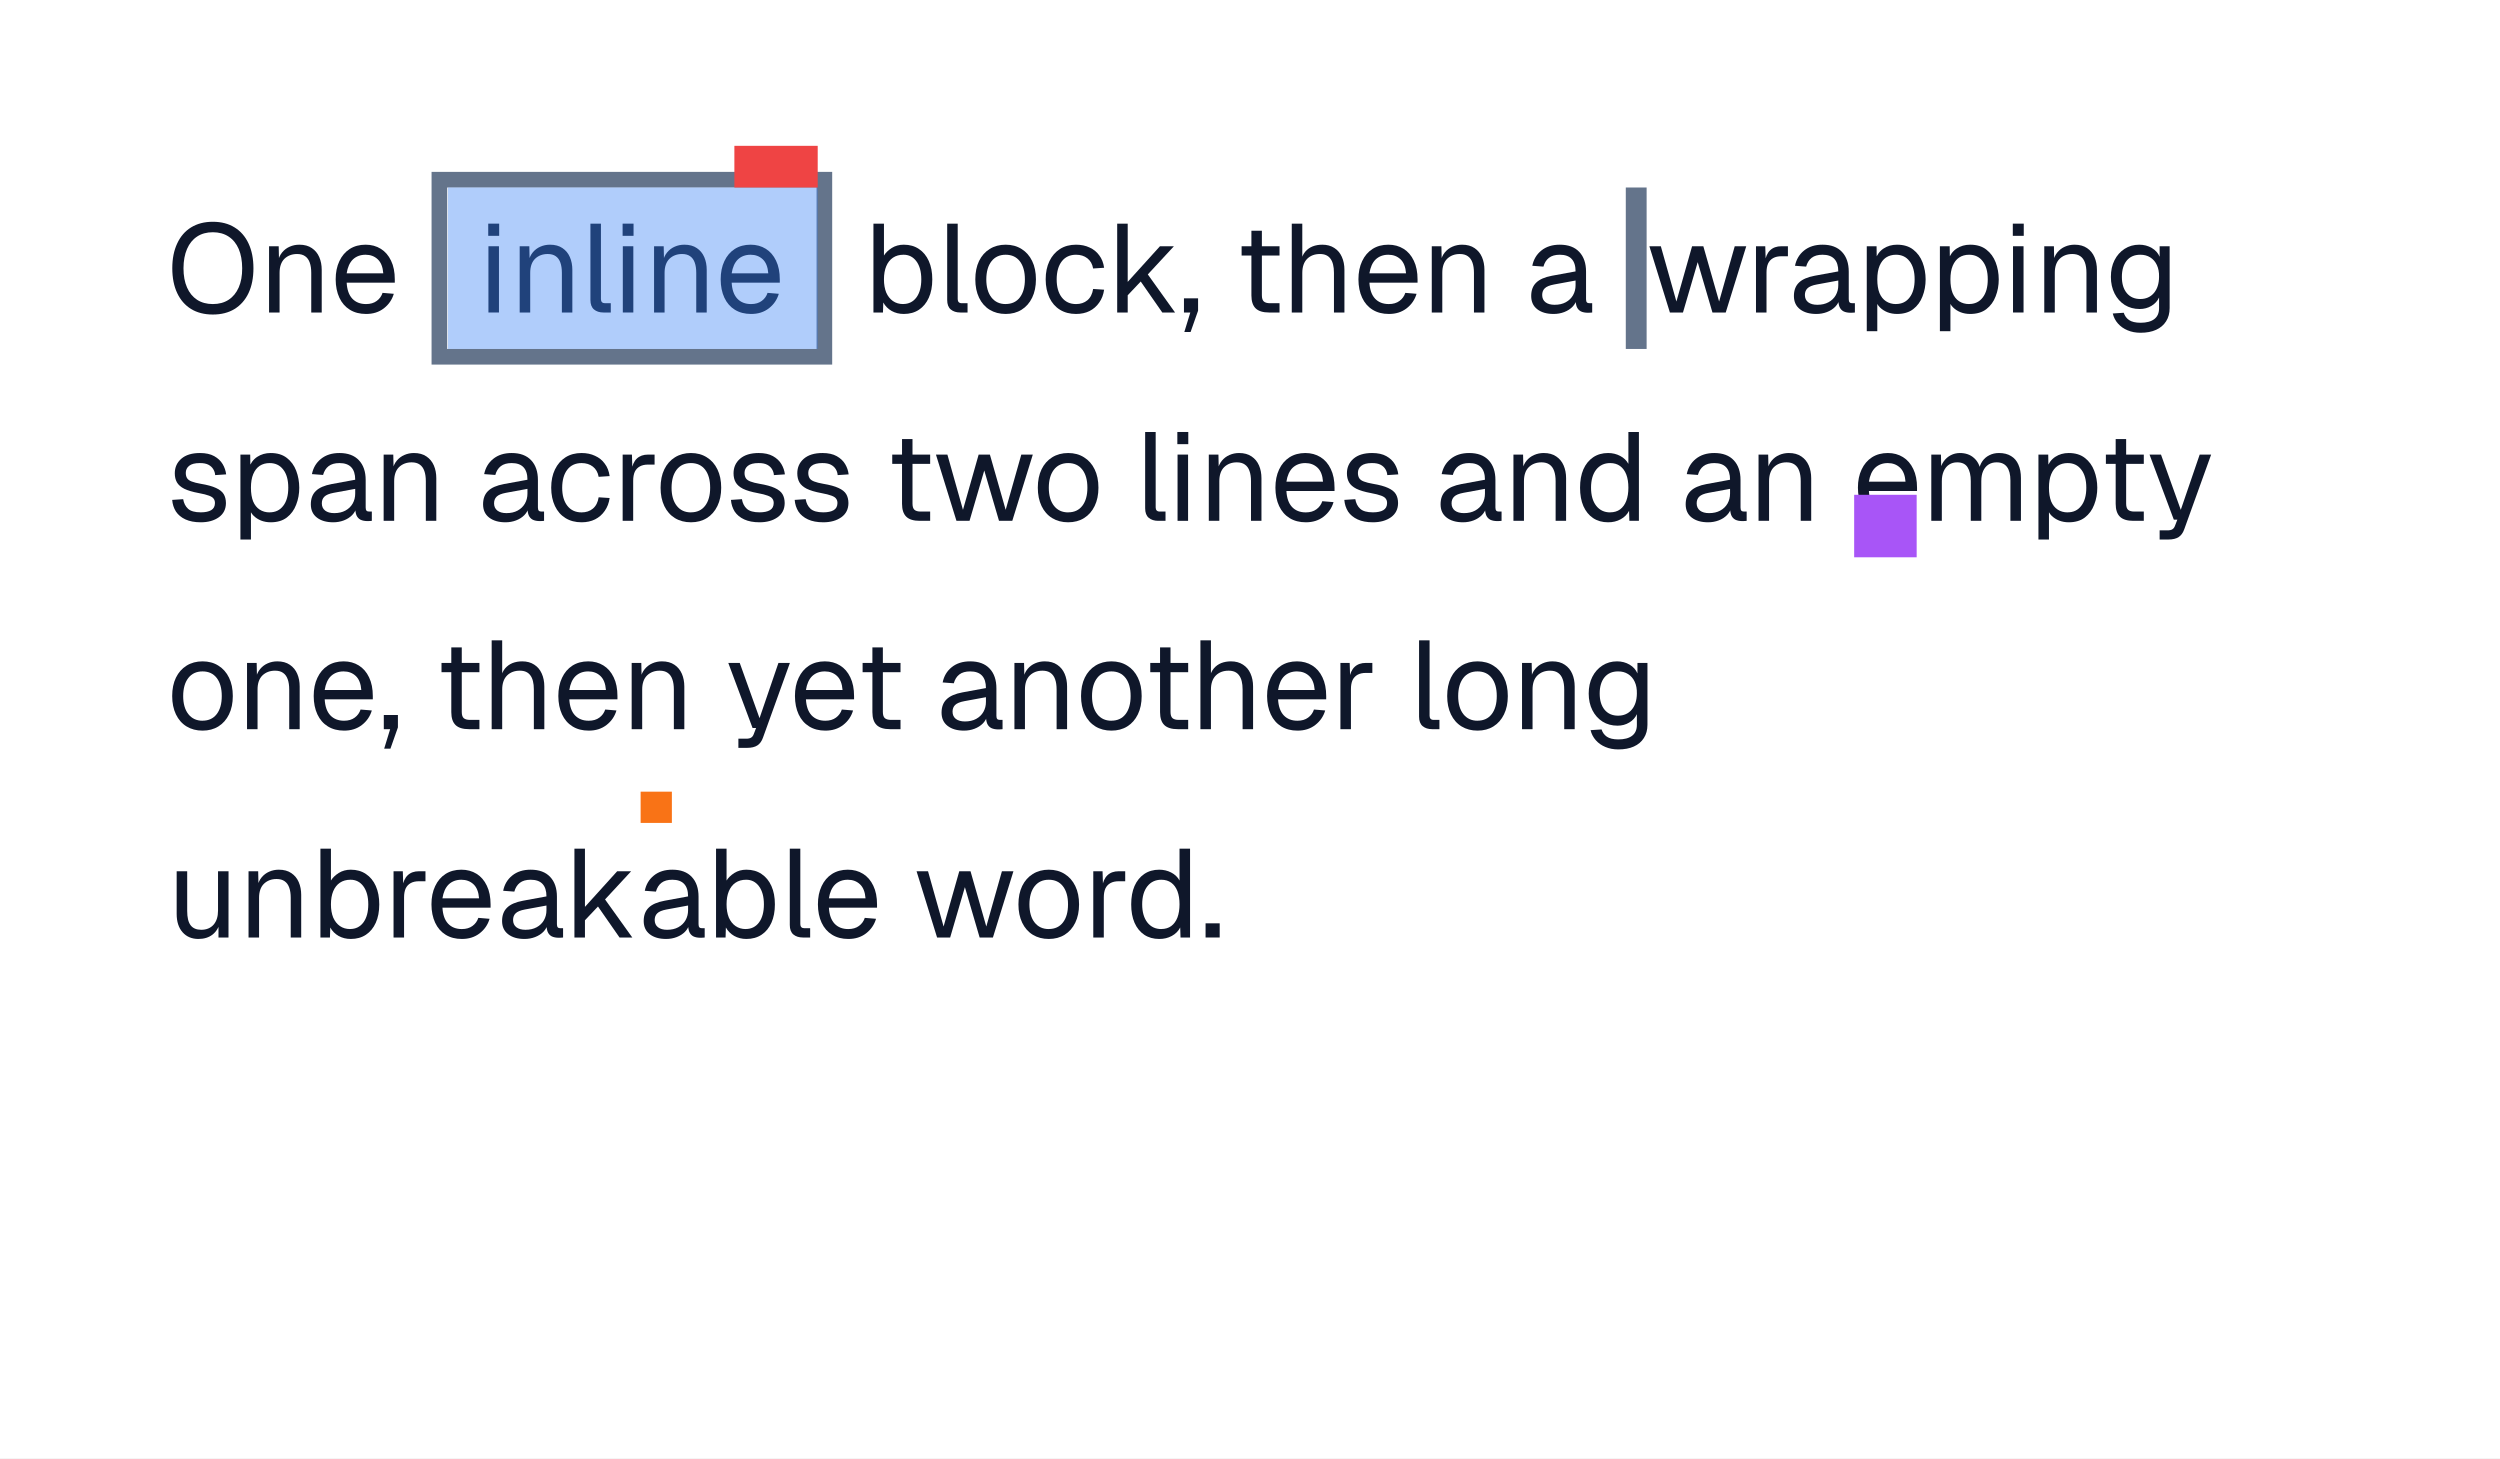
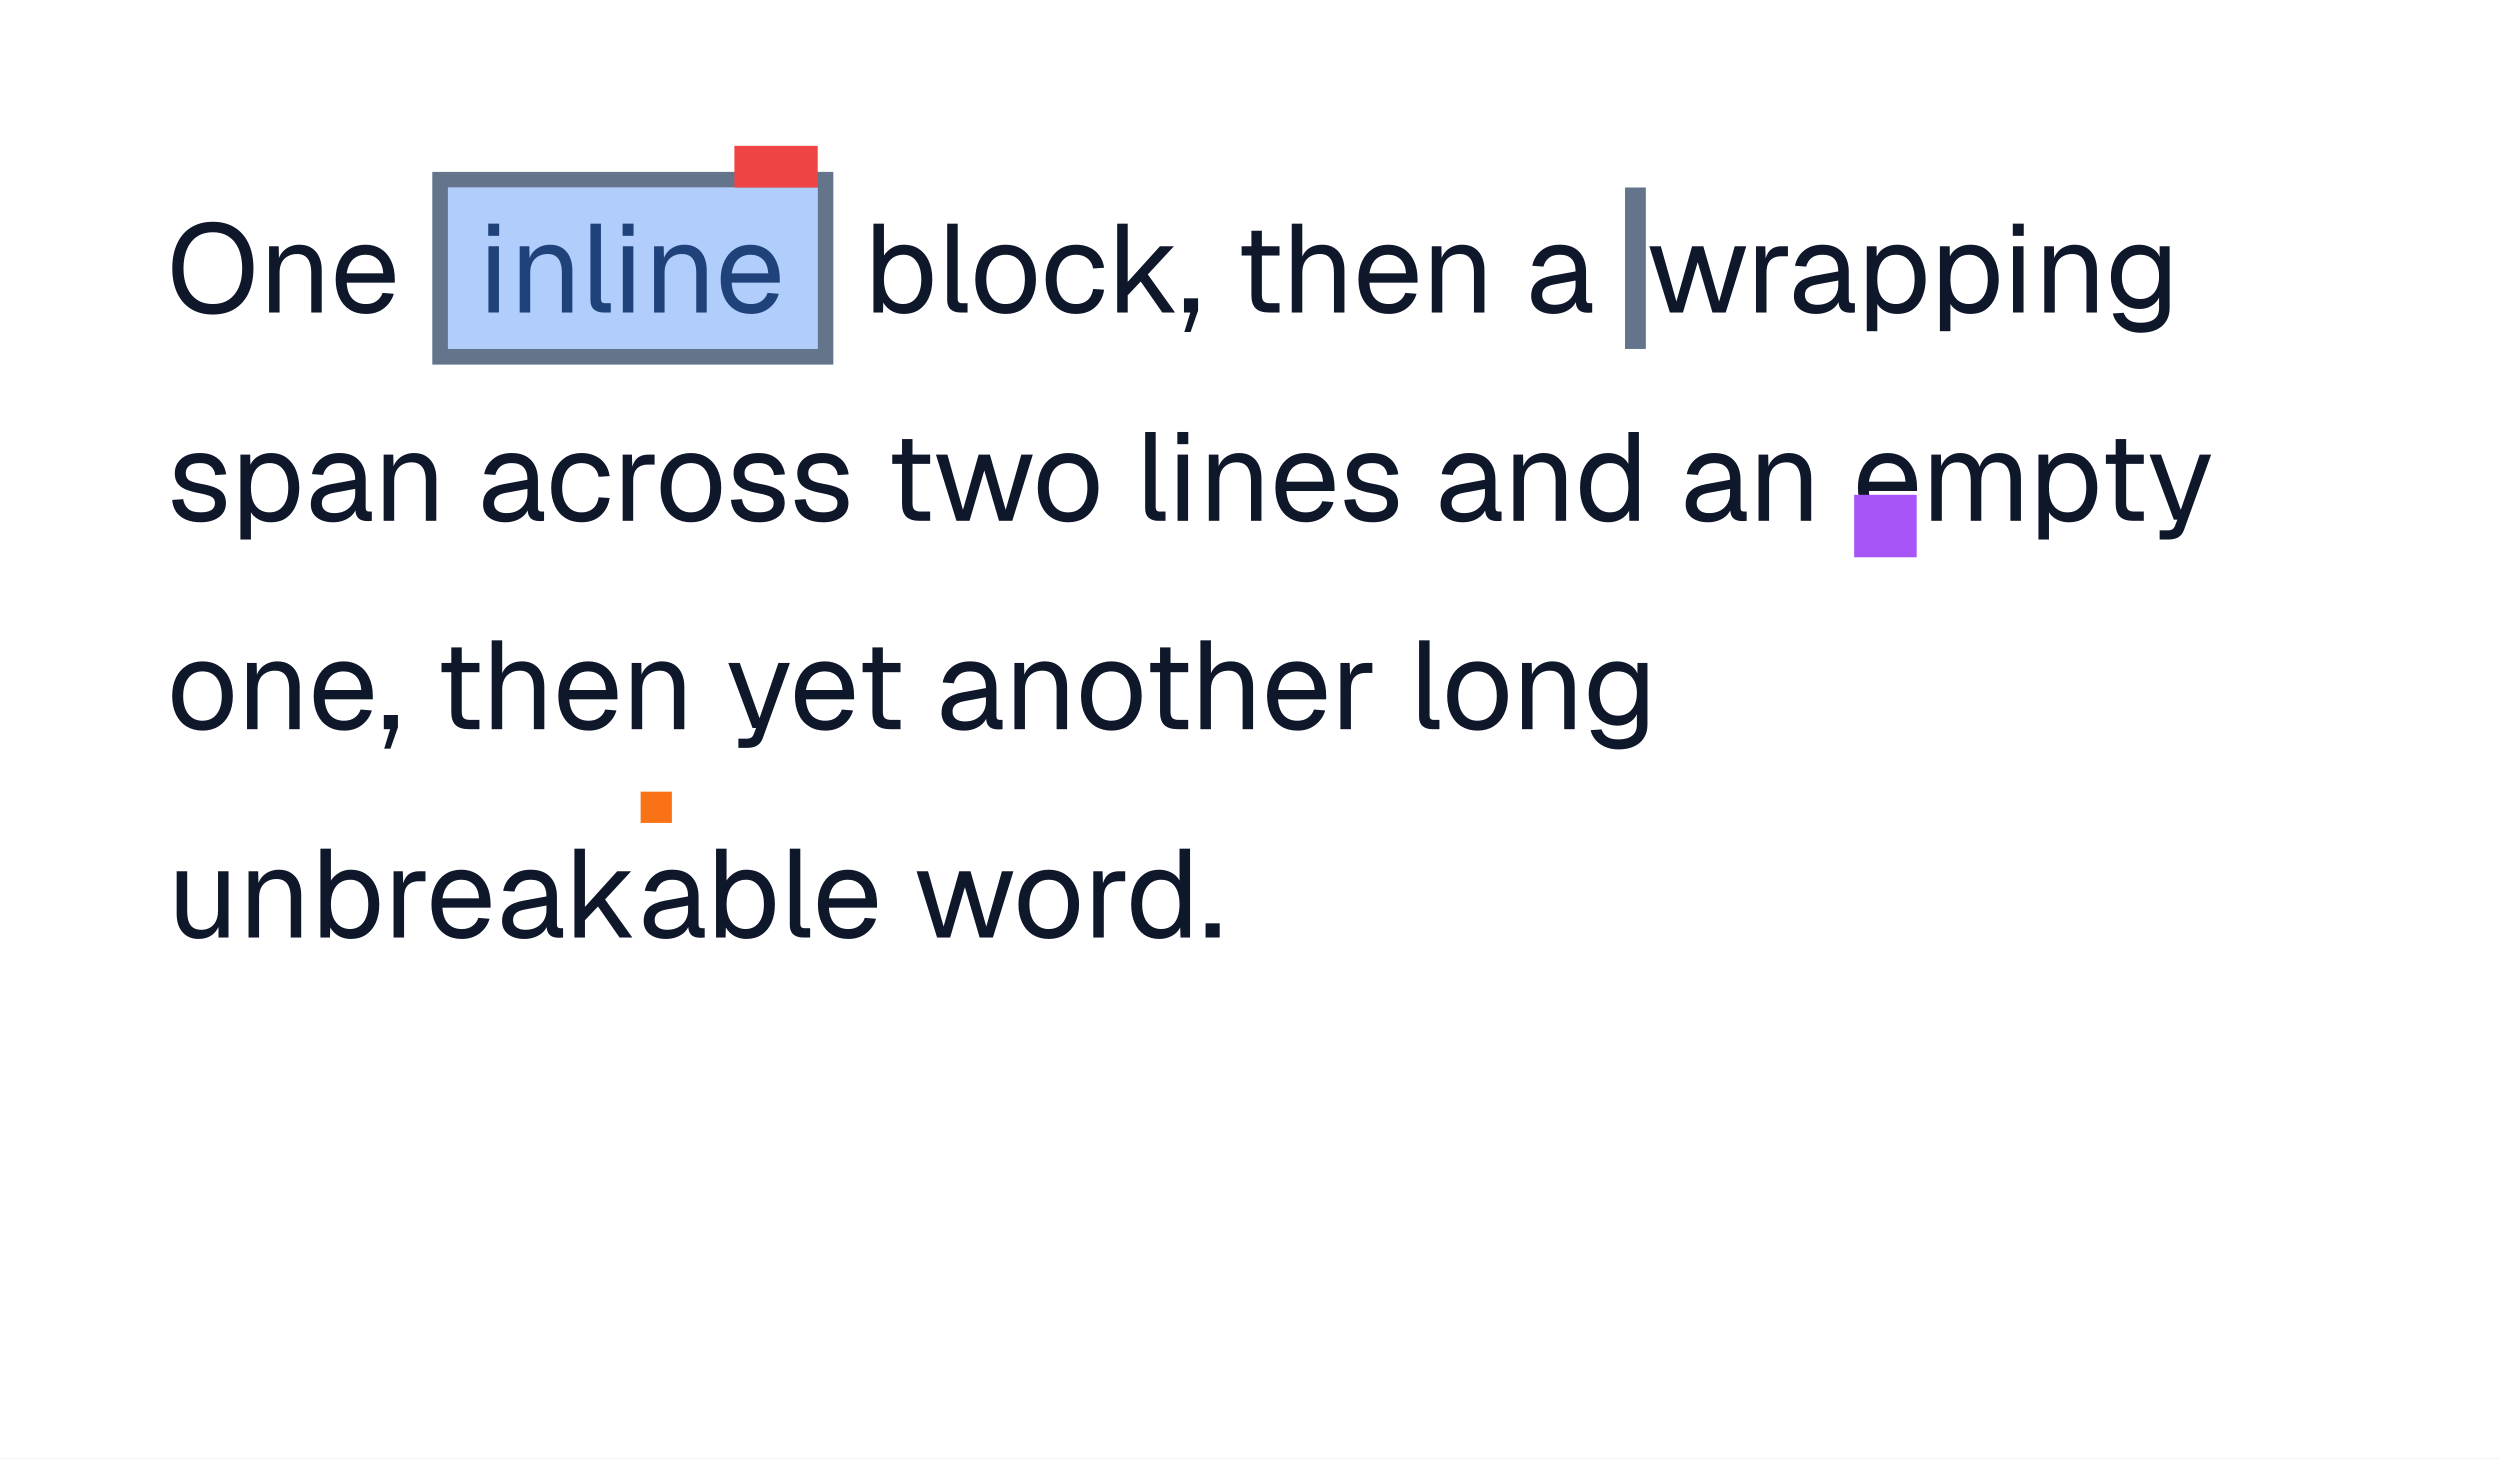
<svg xmlns="http://www.w3.org/2000/svg" width="480" height="280" viewBox="0 0 480 280">
  <rect x="0" y="0" width="480" height="280" fill="#fff" />
-   <path d="M82.86 33h76.92v37h-76.92v-37Zm3 3h70.92v31h-70.92v-31Z" fill="#64748b" fill-rule="evenodd" />
-   <rect x="312.152" y="36" width="4" height="31" fill="#64748b" />
+   <path d="M83 33h77v37h-77v-37Zm3 3h71v31h-71v-31Z" fill="#64748b" fill-rule="evenodd" />
+   <rect x="312" y="36" width="4" height="31" fill="#64748b" />
  <g fill="#0f172a">
    <use href="#g0" x="32" y="60" />
    <use href="#g1" x="49.74" y="60" />
    <use href="#g2" x="63.39" y="60" />
  </g>
  <g fill="#0f172a">
    <use href="#g3" x="91.86" y="60" />
    <use href="#g1" x="97.86" y="60" />
    <use href="#g4" x="111.44" y="60" />
    <use href="#g3" x="117.66" y="60" />
    <use href="#g1" x="123.66" y="60" />
    <use href="#g2" x="137.31" y="60" />
  </g>
  <g fill="#0f172a">
    <use href="#g5" x="165.78" y="60" />
    <use href="#g4" x="179.94" y="60" />
    <use href="#g6" x="186.2" y="60" />
    <use href="#g7" x="199.71" y="60" />
    <use href="#g8" x="212.58" y="60" />
    <use href="#g9" x="226.26" y="60" />
    <use href="#g10" x="237.08" y="60" />
    <use href="#g11" x="246.1" y="60" />
    <use href="#g2" x="259.76" y="60" />
    <use href="#g1" x="272.98" y="60" />
    <use href="#g12" x="292.93" y="60" />
  </g>
  <g fill="#0f172a">
    <use href="#g13" x="316.15" y="60" />
    <use href="#g14" x="335.23" y="60" />
    <use href="#g12" x="343.37" y="60" />
    <use href="#g15" x="356.5" y="60" />
    <use href="#g15" x="370.54" y="60" />
    <use href="#g3" x="384.58" y="60" />
    <use href="#g1" x="390.58" y="60" />
    <use href="#g16" x="404.23" y="60" />
  </g>
  <g fill="#0f172a">
    <use href="#g17" x="32" y="100" />
    <use href="#g15" x="44.24" y="100" />
    <use href="#g12" x="58.62" y="100" />
    <use href="#g1" x="71.74" y="100" />
    <use href="#g12" x="91.69" y="100" />
    <use href="#g7" x="104.77" y="100" />
    <use href="#g14" x="117.63" y="100" />
    <use href="#g6" x="125.77" y="100" />
    <use href="#g17" x="139.28" y="100" />
    <use href="#g17" x="151.52" y="100" />
    <use href="#g10" x="170" y="100" />
    <use href="#g13" x="179.17" y="100" />
    <use href="#g6" x="198.2" y="100" />
  </g>
  <g fill="#0f172a">
    <use href="#g4" x="217.95" y="100" />
    <use href="#g3" x="224.17" y="100" />
    <use href="#g1" x="230.17" y="100" />
    <use href="#g2" x="243.82" y="100" />
    <use href="#g17" x="257.05" y="100" />
  </g>
  <g fill="#0f172a">
    <use href="#g12" x="275.53" y="100" />
    <use href="#g1" x="288.66" y="100" />
    <use href="#g18" x="302.31" y="100" />
    <use href="#g12" x="322.59" y="100" />
    <use href="#g1" x="335.72" y="100" />
  </g>
  <g fill="#0f172a">
    <use href="#g2" x="355.66" y="100" />
    <use href="#g19" x="368.89" y="100" />
    <use href="#g15" x="389.46" y="100" />
    <use href="#g10" x="403.02" y="100" />
    <use href="#g20" x="412.18" y="100" />
  </g>
  <g fill="#0f172a">
    <use href="#g6" x="32" y="140" />
    <use href="#g1" x="45.51" y="140" />
    <use href="#g2" x="59.17" y="140" />
    <use href="#g9" x="72.63" y="140" />
    <use href="#g10" x="83.46" y="140" />
    <use href="#g11" x="92.48" y="140" />
    <use href="#g2" x="106.14" y="140" />
    <use href="#g1" x="119.36" y="140" />
    <use href="#g20" x="139.3" y="140" />
    <use href="#g2" x="151.57" y="140" />
    <use href="#g10" x="164.31" y="140" />
    <use href="#g12" x="179.72" y="140" />
    <use href="#g1" x="192.85" y="140" />
    <use href="#g6" x="206.5" y="140" />
    <use href="#g10" x="219.54" y="140" />
    <use href="#g11" x="228.56" y="140" />
    <use href="#g2" x="242.22" y="140" />
    <use href="#g14" x="255.44" y="140" />
    <use href="#g4" x="270.54" y="140" />
    <use href="#g6" x="276.8" y="140" />
    <use href="#g1" x="290.31" y="140" />
    <use href="#g16" x="303.97" y="140" />
  </g>
  <g fill="#0f172a">
    <use href="#g21" x="32" y="180" />
    <use href="#g1" x="45.8" y="180" />
    <use href="#g5" x="59.6" y="180" />
    <use href="#g14" x="73.64" y="180" />
    <use href="#g2" x="81.78" y="180" />
    <use href="#g12" x="95.34" y="180" />
    <use href="#g8" x="108.37" y="180" />
  </g>
  <g fill="#0f172a">
    <use href="#g12" x="122.53" y="180" />
    <use href="#g5" x="135.56" y="180" />
    <use href="#g4" x="149.72" y="180" />
    <use href="#g2" x="155.98" y="180" />
    <use href="#g13" x="175.45" y="180" />
    <use href="#g6" x="194.48" y="180" />
    <use href="#g14" x="207.99" y="180" />
    <use href="#g18" x="216.13" y="180" />
    <use href="#g22" x="230.41" y="180" />
  </g>
  <rect x="86" y="36" width="71" height="31" fill="#3b82f6" fill-opacity=".4" />
  <rect x="141" y="28" width="16" height="8" fill="#ef4444" />
  <rect x="356" y="95" width="12" height="12" fill="#a855f7" />
  <rect x="123" y="152" width="6" height="6" fill="#f97316" />
  <defs>
    <path id="g0" d="M8.86.39q-2.42 0-4.17-1.06-1.74-1.08-2.67-3.06-.94-2-.94-4.77 0-2.75.94-4.75.93-2.02 2.67-3.09 1.75-1.08 4.17-1.08 2.44 0 4.17 1.08 1.75 1.07 2.69 3.09.94 2 .94 4.75 0 2.77-.94 4.77-.94 1.98-2.69 3.06-1.73 1.06-4.17 1.06Zm0-2.01q1.77 0 3.03-.82t1.94-2.36.67-3.7-.67-3.7q-.67-1.55-1.94-2.38t-3.03-.83-3.02.83-1.93 2.38-.68 3.7q0 2.16.68 3.7.67 1.53 1.93 2.36 1.27.82 3.02.82Z" />
    <path id="g1" d="M1.92 0v-12.72h1.85l.07 3.24-.25-.22q.25-1.13.85-1.85.61-.73 1.45-1.09.86-.38 1.84-.38 1.46 0 2.41.66.95.64 1.42 1.73t.47 2.44v8.19h-2.01v-7.61q0-1.17-.29-1.97-.28-.81-.89-1.23-.59-.42-1.54-.42-1.47 0-2.43.92-.93.92-.93 2.7v7.61Z" />
    <path id="g2" d="M6.89.28q-1.8 0-3.11-.81t-2.01-2.31-.71-3.52q0-2.01.71-3.5.7-1.5 1.98-2.33 1.3-.83 3.05-.83 1.65 0 2.92.79 1.26.78 1.97 2.28.72 1.48.72 3.61v.61h-9.24q.11 2.03 1.08 3.07.98 1.04 2.64 1.04 1.25 0 2.05-.6.81-.59 1.12-1.55l2.16.18q-.5 1.7-1.91 2.79t-3.42 1.08Zm-3.72-7.8h7.03q-.14-1.84-1.07-2.7-.93-.87-2.33-.87-1.47 0-2.43.9-.93.91-1.2 2.67Z" />
    <path id="g3" d="M1.92 0v-12.72h2.02v12.72Zm-.04-14.72v-2.34h2.1v2.34Z" />
    <path id="g4" d="M4.42 0q-1.11 0-1.81-.58-.69-.58-.69-1.83v-14.64h2.02v14.49q0 .37.2.58.2.2.59.2h1.1v1.78Z" />
    <path id="g5" d="M7.75.28q-1.31 0-2.34-.58-1.03-.59-1.6-1.62l-.06 1.92h-1.83v-17.05h2.02v6.11q.48-.79 1.48-1.44 1.02-.64 2.33-.64 1.69 0 2.91.83 1.22.81 1.89 2.3t.67 3.53-.67 3.53-1.89 2.3-2.91.81Zm-.13-1.91q1.61 0 2.55-1.26.94-1.28.94-3.47 0-2.2-.94-3.47t-2.48-1.26q-1.19 0-2.03.57t-1.28 1.63q-.44 1.05-.44 2.53 0 1.44.43 2.52.46 1.06 1.29 1.64t1.97.58Z" />
    <path id="g6" d="M6.89.28q-1.75 0-3.08-.81-1.31-.81-2.03-2.31t-.72-3.52q0-2.05.72-3.53t2.03-2.3q1.33-.83 3.08-.83t3.05.83q1.31.81 2.03 2.3.73 1.48.73 3.53 0 2.02-.73 3.52t-2.03 2.31-3.05.81Zm0-1.91q1.75 0 2.72-1.26t.97-3.47-.97-3.47-2.72-1.26-2.73 1.26-.99 3.47q0 2.2.99 3.47t2.73 1.27Z" />
    <path id="g7" d="M6.89.28q-1.78 0-3.09-.81t-2.02-2.31-.72-3.52q0-2.01.72-3.5t2.02-2.33q1.31-.83 3.09-.83 1.47 0 2.59.54 1.15.51 1.86 1.5.74.96.94 2.39l-2.11.14q-.22-1.27-1.11-1.96-.87-.68-2.17-.68-1.75 0-2.73 1.26t-.99 3.47q0 2.2.99 3.47t2.73 1.27q1.3 0 2.17-.72.89-.74 1.11-2.18l2.11.14q-.2 1.43-.94 2.47-.72 1.05-1.86 1.63-1.12.56-2.59.56Z" />
    <path id="g8" d="M1.92 0v-17.05h2.02v11.17l6.19-6.84h2.68l-5.01 5.41 5.23 7.31h-2.45l-4.14-5.95-2.5 2.64v3.31Z" />
    <path id="g9" d="M1.13 3.75l1.15-3.75h-1.22v-2.72h2.71v2.38l-1.44 4.09Z" />
    <path id="g10" d="M6.58 0q-1.74 0-2.56-.78-.83-.8-.83-2.49v-12.43h2.01v12.39q0 .86.38 1.2.39.33 1.19.33h1.82v1.78Zm-5.27-10.94v-1.78h7.28v1.78Z" />
    <path id="g11" d="M1.92 0v-17.05h2.02v7.14l-.24-.04q.24-1.07.82-1.74t1.4-1q.85-.33 1.86-.33 1.36 0 2.31.63.96.61 1.44 1.7.5 1.1.5 2.5v8.19h-2.01v-7.61q0-1.84-.68-2.73-.65-.89-2-.89-1.53 0-2.47.93-.93.94-.93 2.72v7.58Z" />
    <path id="g12" d="M5.36.28q-1.97 0-3.14-.91-1.16-.9-1.16-2.54 0-1.63.96-2.56.95-.94 3.04-1.33l4.52-.83q0-1.61-.77-2.41-.75-.79-2.26-.79-1.32 0-2.08.59t-1.06 1.69l-2.14-.16q.36-1.81 1.73-2.92 1.39-1.13 3.55-1.13 2.45 0 3.75 1.4 1.29 1.37 1.29 3.79v5.27q0 .42.16.61.16.17.52.17h.5v1.78q-.1.03-.32.03-.22.02-.45.02-.86 0-1.41-.27-.53-.28-.78-.87-.23-.6-.23-1.55l.23.05q-.17.81-.81 1.48-.64.66-1.61 1.03-.95.36-2.03.36Zm.19-1.76q1.26 0 2.15-.49.91-.5 1.39-1.34.49-.86.49-1.92v-.91l-4.13.76q-1.29.24-1.79.74-.49.48-.49 1.28 0 .89.63 1.39.64.49 1.75.49Z" />
    <path id="g13" d="M4.47 0l-3.94-12.72h2.2l2.99 10.61 3.01-10.61h2.16l3.03 10.61 3-10.61h2.21l-3.94 12.72h-2.55l-2.83-9.67-2.83 9.67Z" />
    <path id="g14" d="M1.92 0v-12.72h1.78l.1 3.22-.21-.08q.25-1.62 1.05-2.37.81-.77 2.16-.77h1.25v1.92h-1.24q-.95 0-1.59.35t-.97 1.03q-.31.69-.31 1.73v7.69Z" />
    <path id="g15" d="M1.92 3.59v-16.31h1.88l.04 2.74-.29-.15q.48-1.42 1.59-2.15 1.13-.74 2.59-.74 1.9 0 3.1.94 1.22.94 1.8 2.46t.59 3.26q0 1.75-.6 3.27-.57 1.51-1.79 2.45-1.2.92-3.1.92-.98 0-1.84-.33-.84-.34-1.44-.93t-.81-1.43l.3-.32v6.32Zm5.61-5.22q1.66 0 2.61-1.25.97-1.24.97-3.48t-.97-3.48q-.95-1.25-2.61-1.25-1.09 0-1.91.53-.79.53-1.24 1.59-.44 1.05-.44 2.61t.42 2.63q.44 1.04 1.25 1.57.83.54 1.92.54Z" />
    <path id="g16" d="M6.75 3.89q-1.38 0-2.48-.47-1.1-.45-1.85-1.3-.73-.82-1-1.93l2.11-.14q.28.89 1.02 1.4t2.2.52q1.72 0 2.64-.7t.92-2.08v-2.07q-.45 1.01-1.47 1.61-1 .6-2.25.6-1.61 0-2.87-.78-1.25-.8-1.95-2.19-.71-1.41-.71-3.2 0-1.82.69-3.19.7-1.39 1.94-2.19t2.81-.8q1.34 0 2.41.63t1.51 1.69v-2.02h1.92v11.86q0 1.49-.68 2.55-.68 1.08-1.93 1.64-1.23.56-2.98.56Zm-.05-6.48q1.63 0 2.61-1.14t1-3.11q.03-1.32-.42-2.27-.44-.95-1.27-1.47t-1.92-.51q-1.68 0-2.61 1.14-.92 1.14-.92 3.11t.94 3.11q.95 1.14 2.59 1.14Z" />
    <path id="g17" d="M6.55.28q-1.75 0-2.94-.55t-1.83-1.51q-.62-.99-.72-2.24l2.11-.14q.19 1.16.94 1.85.76.68 2.44.68 1.29 0 2-.42t.72-1.36q0-.5-.24-.82-.22-.35-.89-.6-.67-.26-1.97-.5-1.78-.33-2.8-.83-.99-.51-1.4-1.23t-.41-1.74q0-1.7 1.25-2.79 1.27-1.1 3.58-1.1 1.67 0 2.74.6t1.62 1.53.67 1.97l-2.11.14q-.04-.61-.36-1.13-.31-.53-.93-.86t-1.68-.32q-1.37 0-2.03.53-.64.53-.64 1.34 0 .63.25 1.03t.89.64q.64.25 1.74.44 1.87.31 2.92.8 1.06.48 1.48 1.18t.43 1.72q-.01 1.75-1.36 2.72-1.36.97-3.47.97Z" />
    <path id="g18" d="M6.44.28q-1.66 0-2.88-.81-1.2-.81-1.86-2.3-.64-1.48-.64-3.53t.64-3.53q.66-1.48 1.86-2.3 1.22-.83 2.88-.83 1.26 0 2.31.55 1.06.55 1.59 1.53v-6.11h2.02v17.05h-1.83l-.06-1.92q-.53 1.03-1.61 1.62t-2.42.58Zm.4-1.91q1.13 0 1.91-.57.78-.58 1.19-1.64.4-1.08.4-2.52 0-1.48-.4-2.53-.41-1.06-1.19-1.63t-1.91-.57q-1.68 0-2.68 1.26-.99 1.27-.99 3.47 0 2.19.99 3.47 1 1.27 2.68 1.27Z" />
    <path id="g19" d="M1.92 0v-12.72h1.85l.07 3.22-.29-.09q.22-1.07.75-1.82.54-.76 1.34-1.18t1.75-.43q1.66 0 2.7.93 1.05.9 1.32 2.54l-.39-.03q.18-1.11.7-1.86t1.33-1.15q.82-.43 1.87-.43 1.38 0 2.31.58.94.56 1.41 1.64.49 1.08.49 2.61v8.19h-2.02v-7.75q0-1.73-.67-2.61t-1.99-.87q-.89 0-1.56.43-.66.43-1.02 1.24-.35.79-.35 1.95v7.61h-2.02v-7.61q0-1.7-.61-2.66-.59-.96-2-.96-.89 0-1.55.43t-1.03 1.25-.37 1.94v7.61Z" />
    <path id="g20" d="M2.47 3.59v-1.76h1.47q.67 0 .98-.21.33-.2.5-.67l.45-1.18h-.68l-4.66-12.49h2.2l3.8 10.61 3.63-10.61h2.2l-5.16 14.33q-.36 1.03-1.07 1.5-.72.48-2.01.48Z" />
    <path id="g21" d="M6.09.28q-1.89 0-3.03-1.28t-1.14-3.53v-8.19h2.02v7.63q0 1.86.65 2.73t2.03.88q1.52 0 2.38-.97.86-.99.86-2.69v-7.58h2.02l-.01 12.72h-1.92v-3.14l.32.17q-.38 1.55-1.46 2.41-1.08.84-2.72.84Z" />
    <path id="g22" d="M1.06 0v-2.72h2.71v2.72Z" />
  </defs>
</svg>
